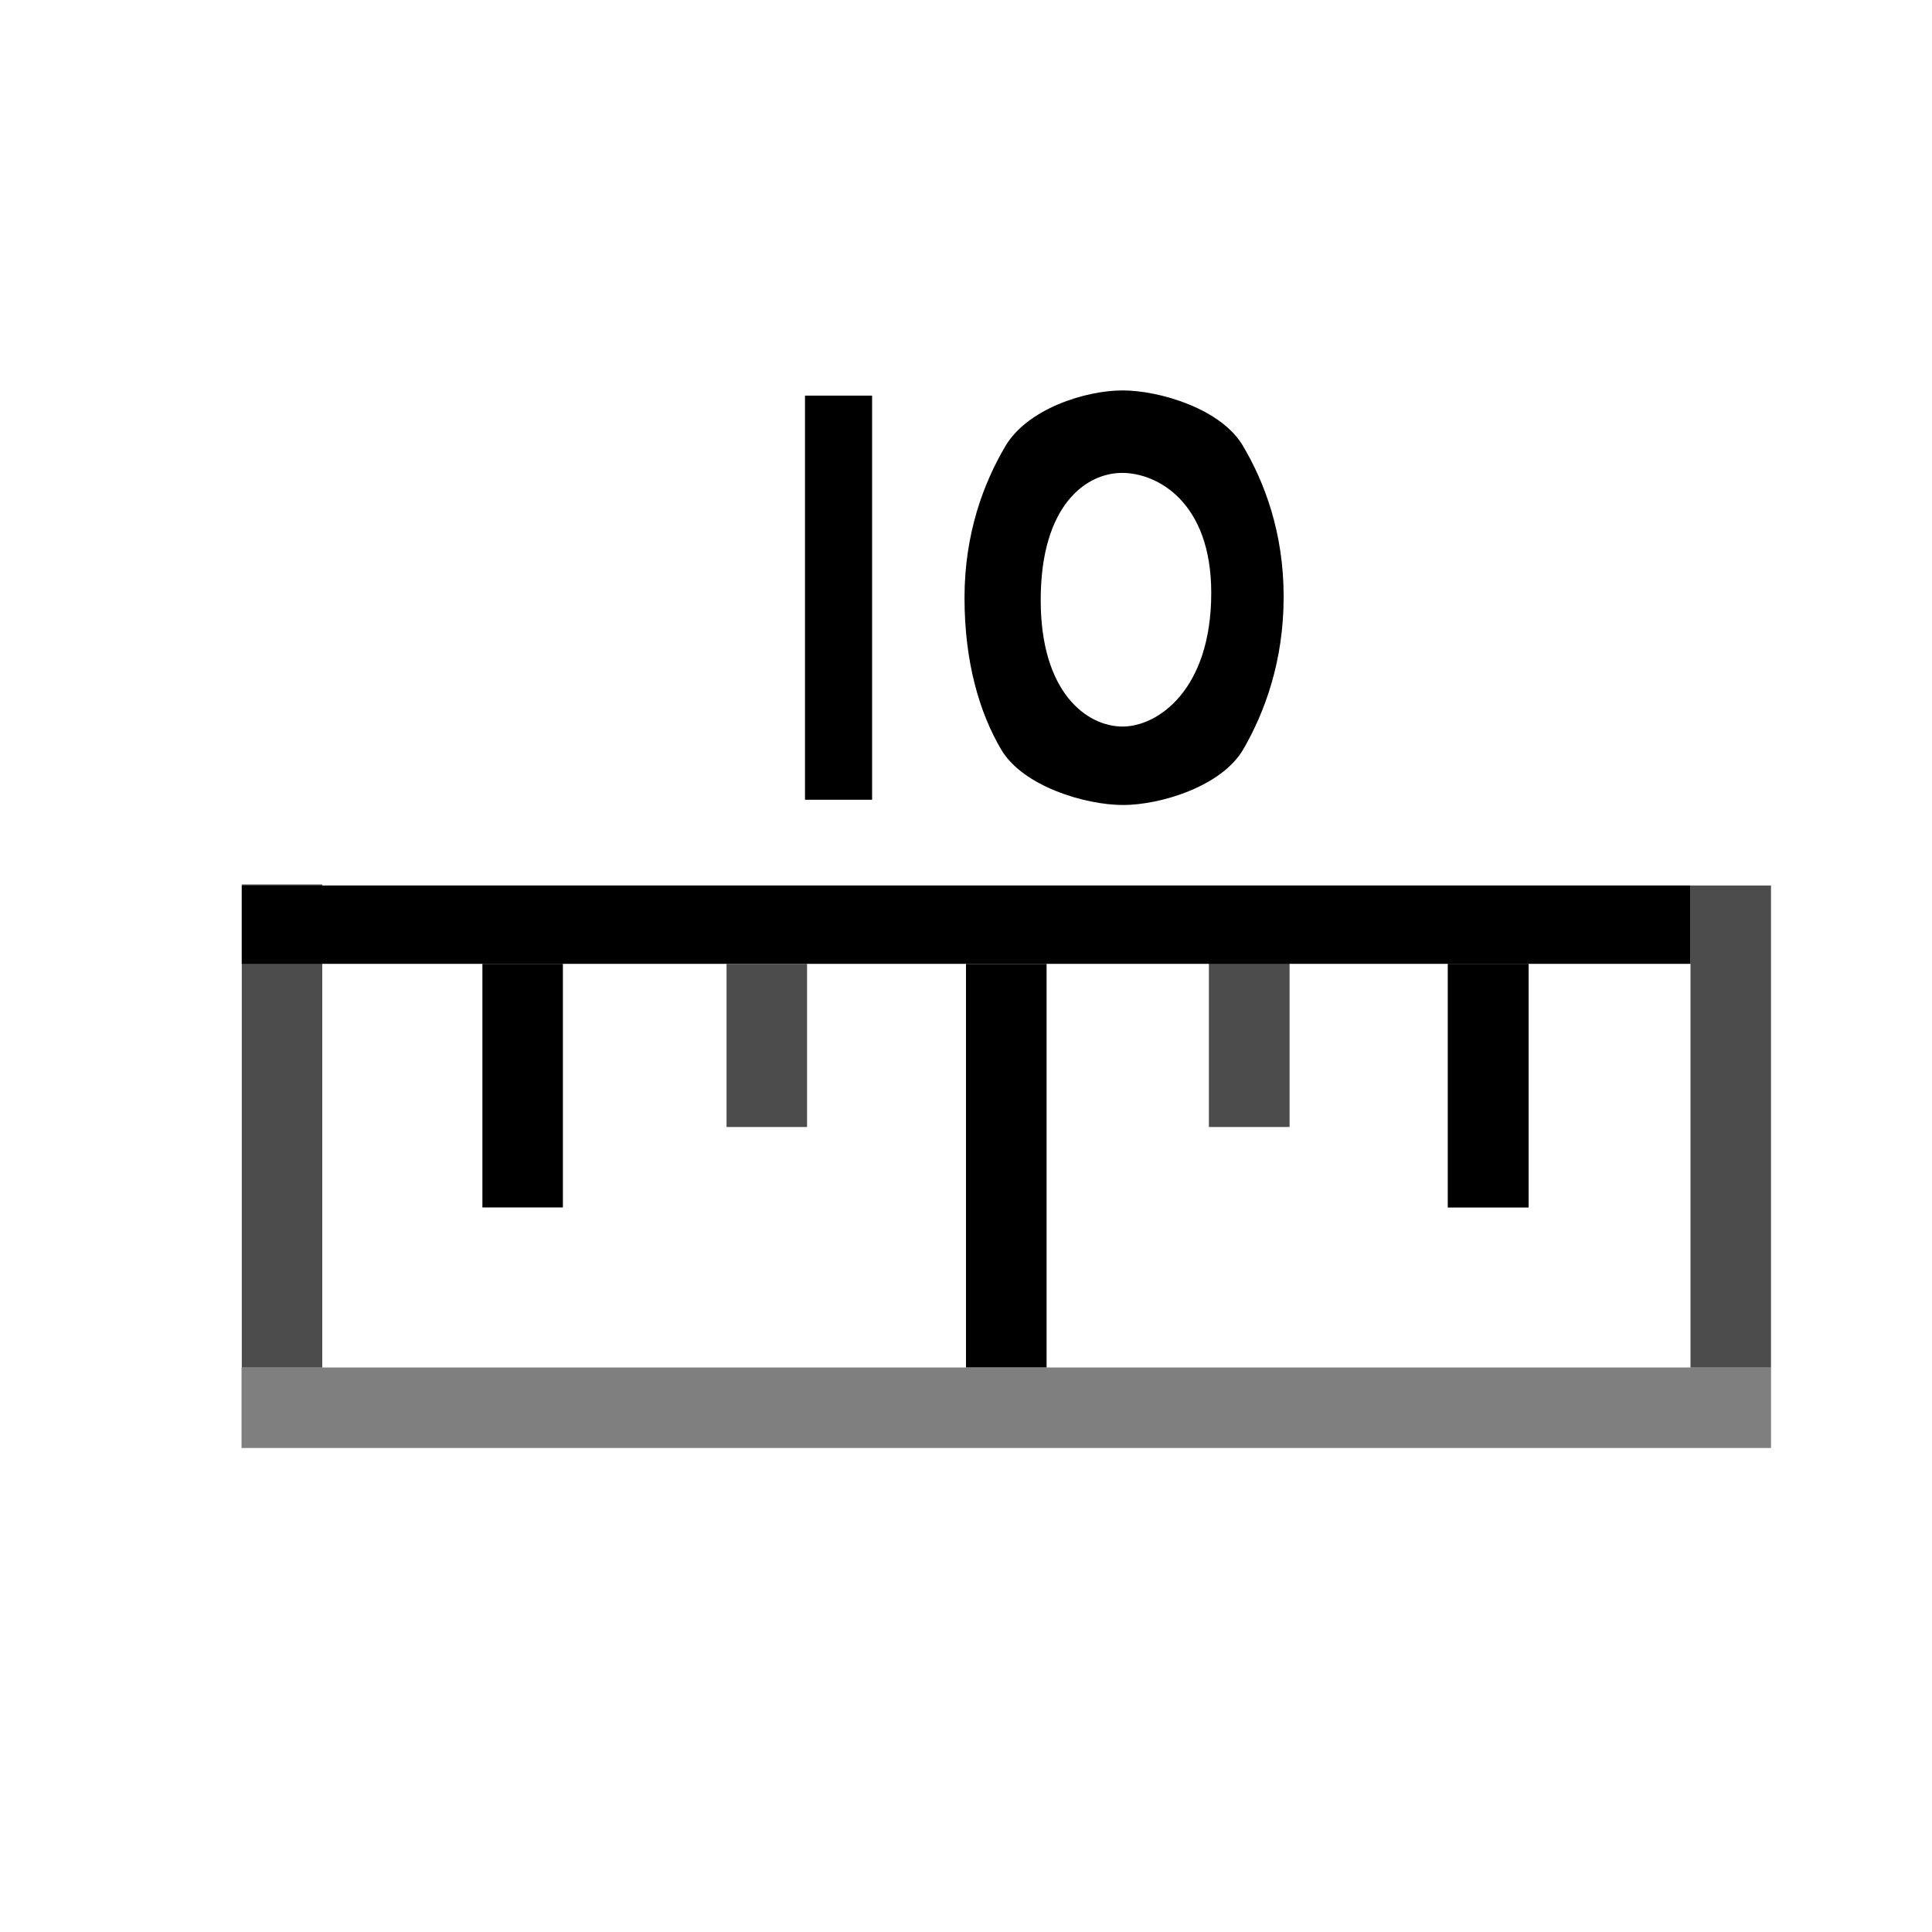
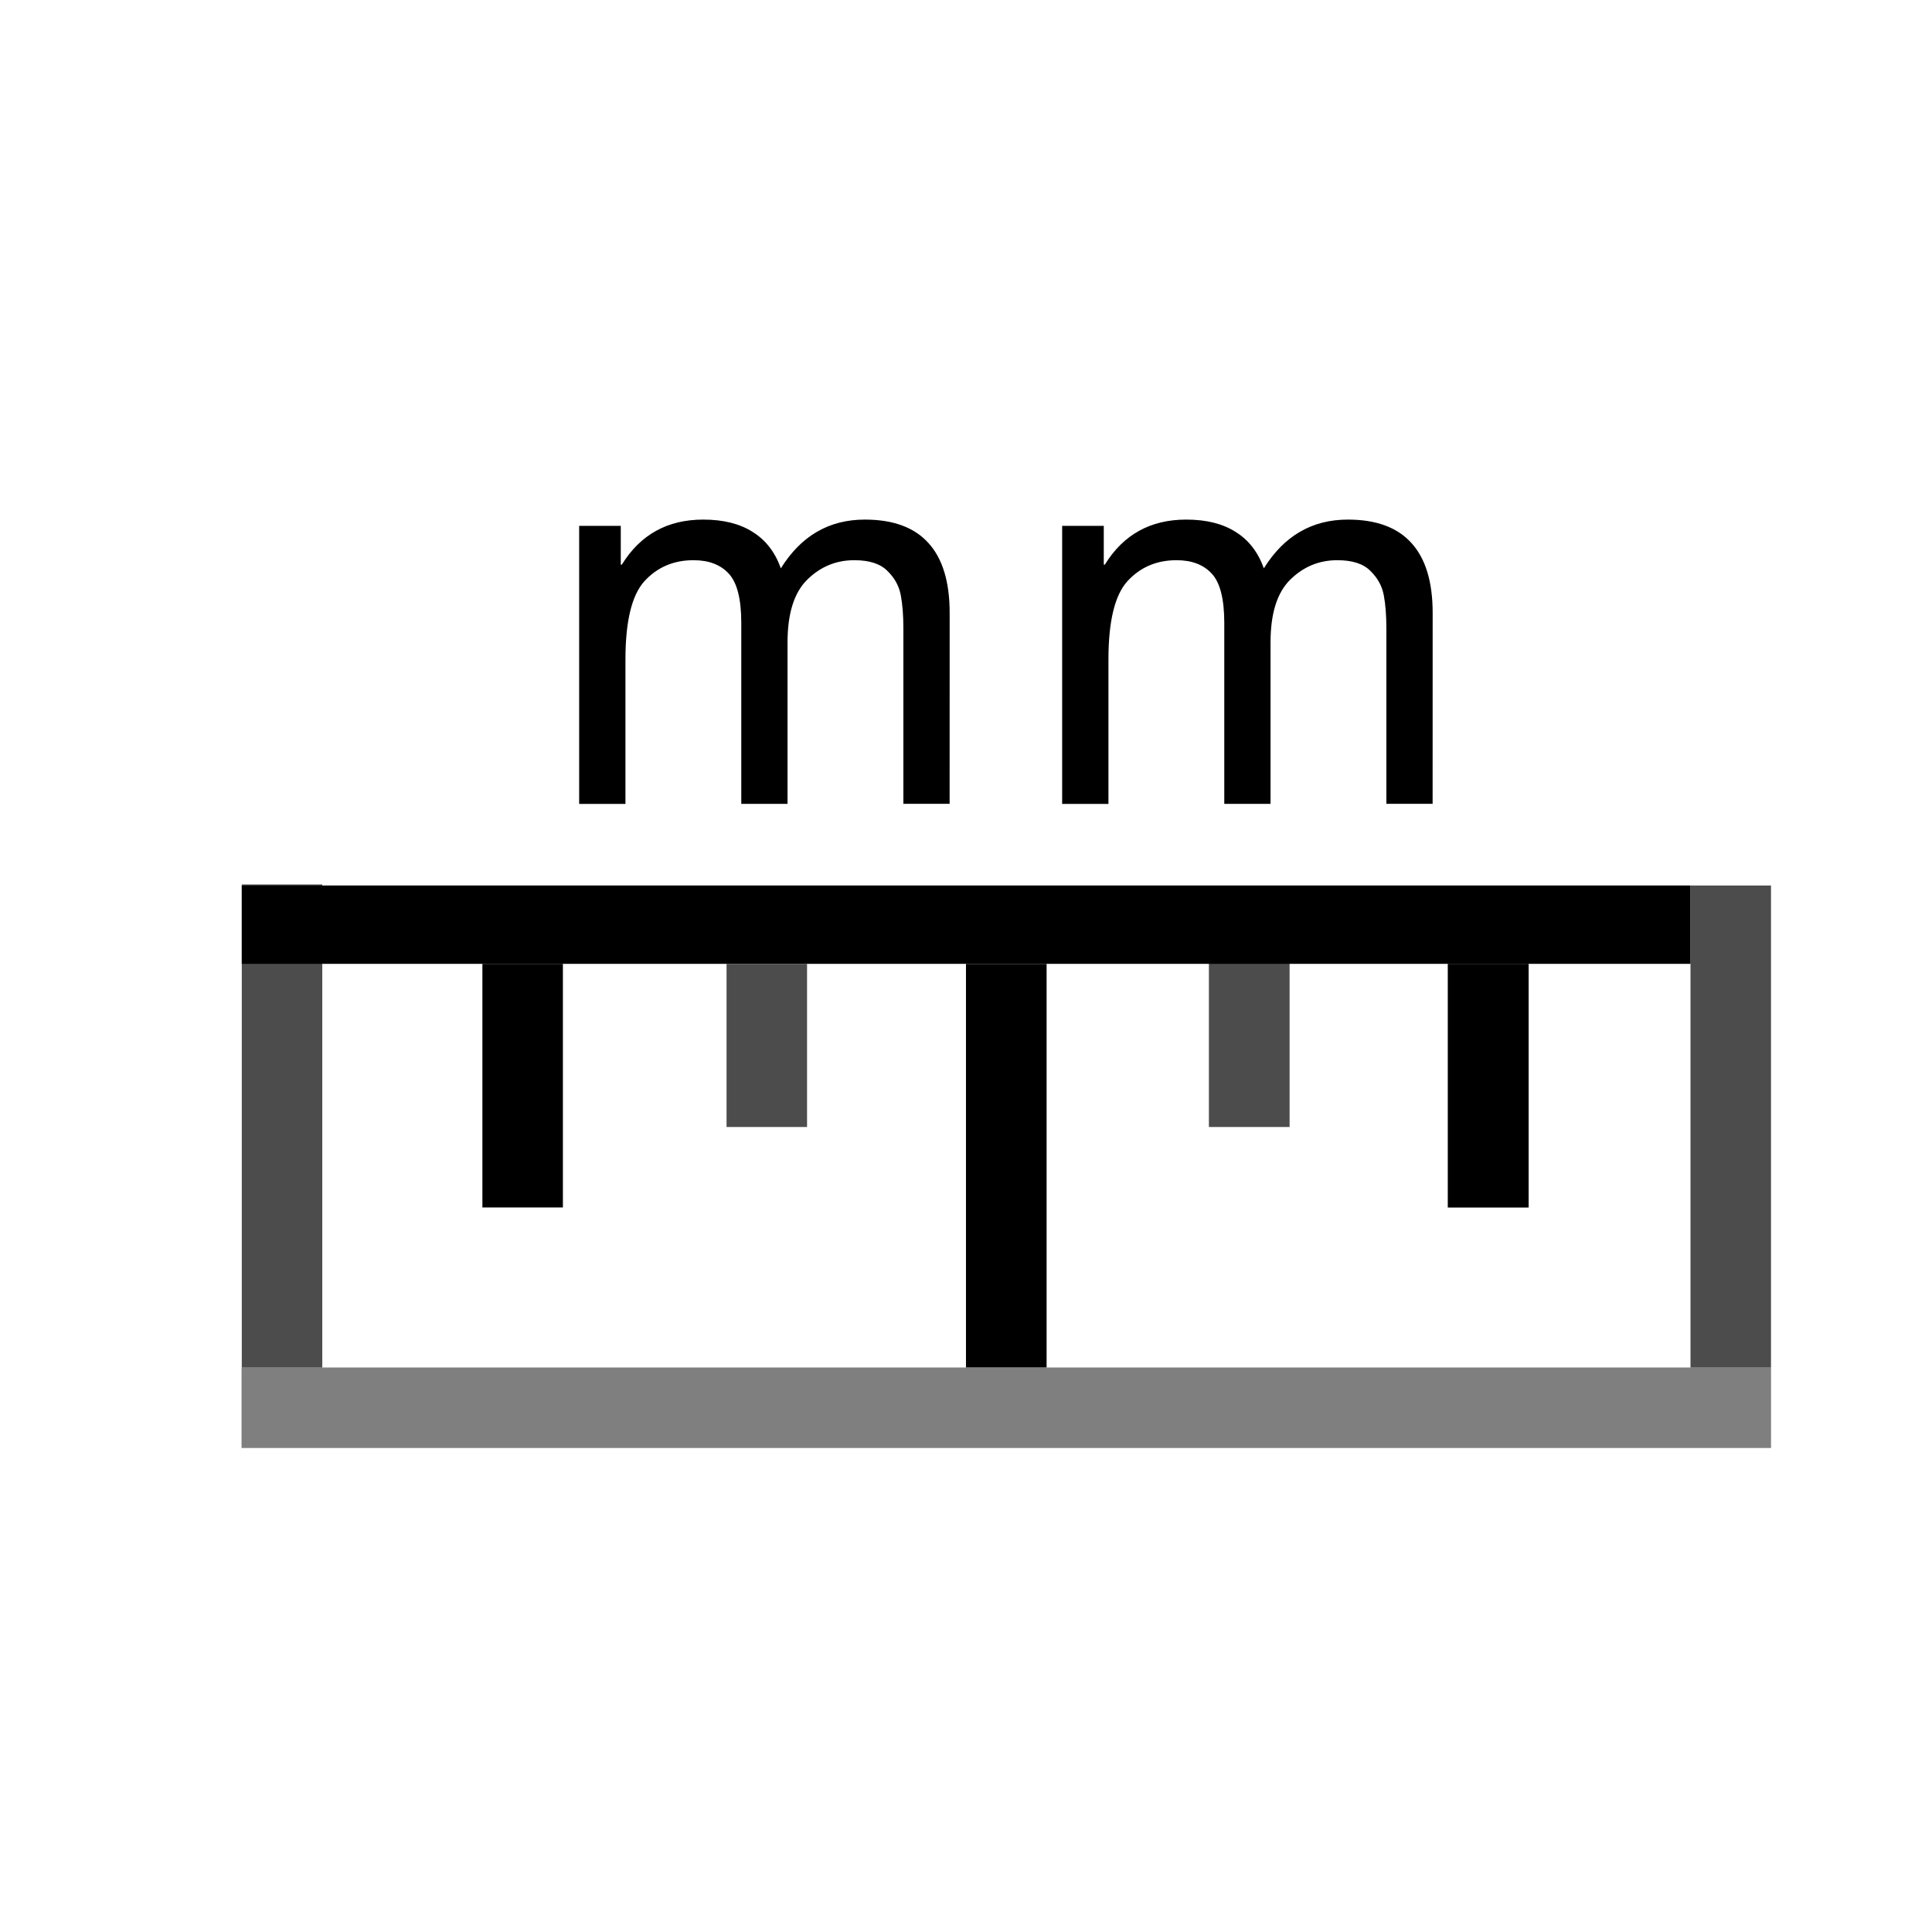
<svg xmlns="http://www.w3.org/2000/svg" width="48" height="48" viewBox="0 0 48 48" version="1.1" id="svg1" xml:space="preserve">
  <defs id="defs1" />
  <g id="DarkThemeEnabledLayer" style="display:inline">
    <path style="display:inline;fill:none;stroke:#000000;stroke-width:2.003;stroke-linecap:butt;stroke-linejoin:miter;stroke-dasharray:none;stroke-opacity:1" d="M 25.001,33.974 V 23.948" id="path15-5-5-4-2-5-4" />
    <path style="display:inline;fill:none;stroke:#000000;stroke-width:2;stroke-linecap:butt;stroke-linejoin:miter;stroke-dasharray:none;stroke-opacity:1" d="m 12.985,29.999 10e-6,-6.052" id="path15-5-5-4-2-5-2-1" />
    <path style="display:inline;fill:none;stroke:#000000;stroke-width:2;stroke-linecap:butt;stroke-linejoin:miter;stroke-dasharray:none;stroke-opacity:0.7" d="m 19.051,28 10e-6,-4.052" id="path15-5-5-4-2-5-2-1-0" />
    <path style="display:inline;fill:none;stroke:#000000;stroke-width:2.005;stroke-linecap:butt;stroke-linejoin:miter;stroke-dasharray:none;stroke-opacity:0.7" d="m 31.037,28 10e-6,-4.066" id="path15-5-5-4-2-5-2-1-5" />
    <path style="display:inline;fill:none;stroke:#000000;stroke-width:2.009;stroke-linecap:butt;stroke-linejoin:miter;stroke-dasharray:none;stroke-opacity:1" d="m 36.974,30.001 1e-5,-6.055" id="path15-5-5-4-2-5-2-1-7" />
    <path style="display:inline;fill:none;stroke:#000000;stroke-width:2;stroke-linecap:butt;stroke-linejoin:miter;stroke-dasharray:none;stroke-opacity:0.7" d="m 7.007,33.975 1.01e-5,-12.001" id="path15-5-5-4-2-5-2-1-8" />
    <path style="display:inline;fill:none;stroke:#000000;stroke-width:2;stroke-linecap:butt;stroke-linejoin:miter;stroke-dasharray:none;stroke-opacity:0.7" d="M 43,33.975 V 22" id="path15-5-5-4-2-5-2-1-6" />
    <path style="fill:none;stroke:#000000;stroke-width:1.947;stroke-linecap:butt;stroke-linejoin:miter;stroke-dasharray:none;stroke-opacity:1" d="M 6.007,22.973 42,22.973" id="path17" />
    <path style="display:inline;fill:none;stroke:#000000;stroke-width:2;stroke-linecap:butt;stroke-linejoin:miter;stroke-dasharray:none;stroke-opacity:0.5" d="m 6.001,34.975 38,10e-7" id="path17-2" />
-     <path style="font-weight:600;font-size:13.333px;line-height:1.25;font-family:'Gill Sans';-inkscape-font-specification:'Gill Sans Semi-Bold';fill:#000000;stroke:none;stroke-width:1" d="M 21.667,9.829 V 19.87 H 20 V 9.829 Z m 6.224,-0.129 c 0.92,0 2.449,0.458 2.987,1.373 0.543,0.915 1.014,2.166 1.014,3.752 0,1.6 -0.467,2.863 -1.001,3.788 -0.534,0.925 -2.063,1.387 -2.987,1.387 -0.937,0 -2.48,-0.458 -3.027,-1.373 -0.543,-0.92 -0.914,-2.178 -0.914,-3.774 0,-1.591 0.471,-2.846 1.014,-3.766 0.543,-0.925 1.98,-1.387 2.914,-1.387 z m -2.035,5.211 c 0,2.295 1.145,3.14 2.035,3.14 0.868,0 2.202,-0.905 2.202,-3.32 0,-2.257 -1.338,-2.982 -2.215,-2.982 -0.881,0 -2.022,0.785 -2.022,3.162 z" id="text1" aria-label="10" />
+     <path style="font-size:13.333px;line-height:1.25;font-family:'Arial Unicode MS';-inkscape-font-specification:'Arial Unicode MS';stroke-width:1" d="M 23.593,19.971 H 22.444 V 15.61 q 0,-0.482 -0.064,-0.82 -0.064,-0.345 -0.332,-0.605 -0.262,-0.267 -0.823,-0.267 -0.677,0 -1.168,0.482 -0.491,0.482 -0.491,1.562 v 4.01 h -1.149 v -4.492 q 0,-0.898 -0.313,-1.23 -0.306,-0.332 -0.874,-0.332 -0.74,0 -1.219,0.521 -0.472,0.521 -0.472,1.947 v 3.587 H 14.389 v -6.908 h 1.034 v 0.964 h 0.026 q 0.689,-1.12 2.023,-1.12 0.747,0 1.226,0.306 0.485,0.299 0.702,0.905 0.753,-1.211 2.087,-1.211 1.053,0 1.577,0.579 0.53,0.579 0.53,1.738 z" id="path1" aria-label="m" />
+     <path style="font-size:13.333px;line-height:1.25;font-family:'Arial Unicode MS';-inkscape-font-specification:'Arial Unicode MS';stroke-width:1" d="M 35.593,19.971 H 34.444 V 15.61 q 0,-0.482 -0.064,-0.82 -0.064,-0.345 -0.332,-0.605 -0.262,-0.267 -0.823,-0.267 -0.677,0 -1.168,0.482 -0.491,0.482 -0.491,1.562 v 4.01 h -1.149 v -4.492 q 0,-0.898 -0.313,-1.23 -0.306,-0.332 -0.874,-0.332 -0.74,0 -1.219,0.521 -0.472,0.521 -0.472,1.947 v 3.587 H 26.389 v -6.908 h 1.034 v 0.964 h 0.026 q 0.689,-1.12 2.023,-1.12 0.747,0 1.226,0.306 0.485,0.299 0.702,0.905 0.753,-1.211 2.087,-1.211 1.053,0 1.577,0.579 0.53,0.579 0.53,1.738 z" id="path2" aria-label="m" />
  </g>
</svg>
